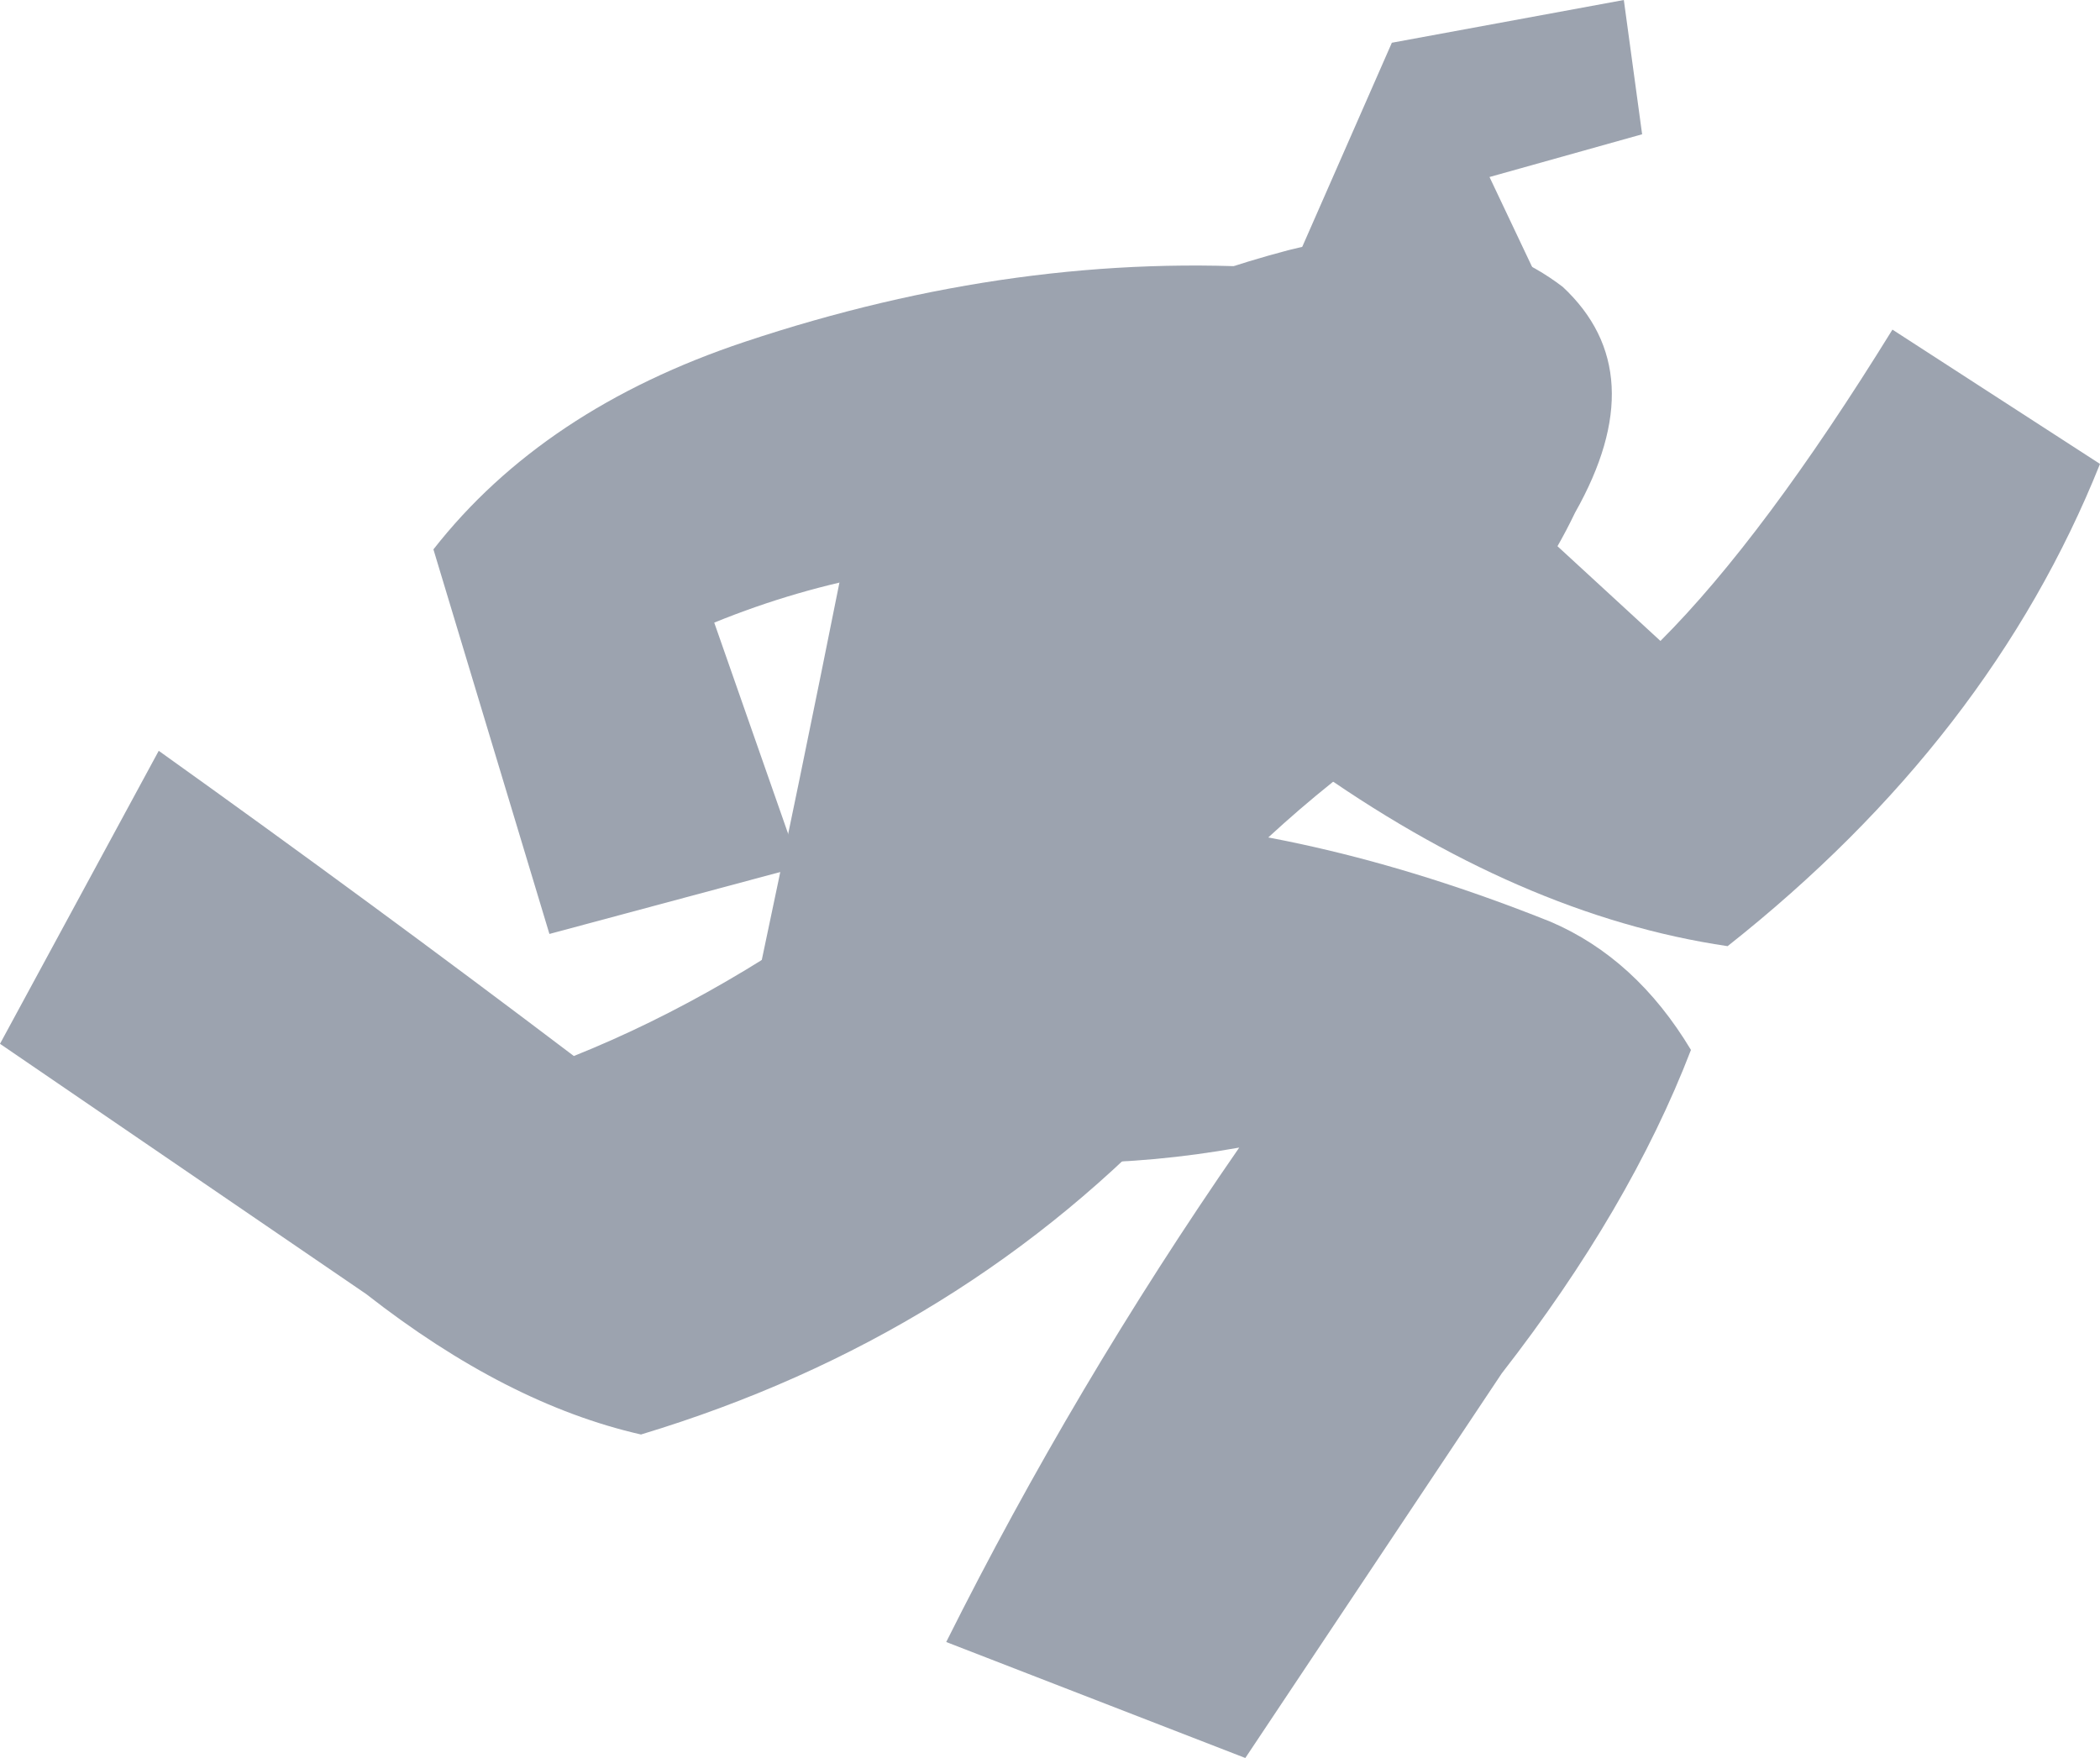
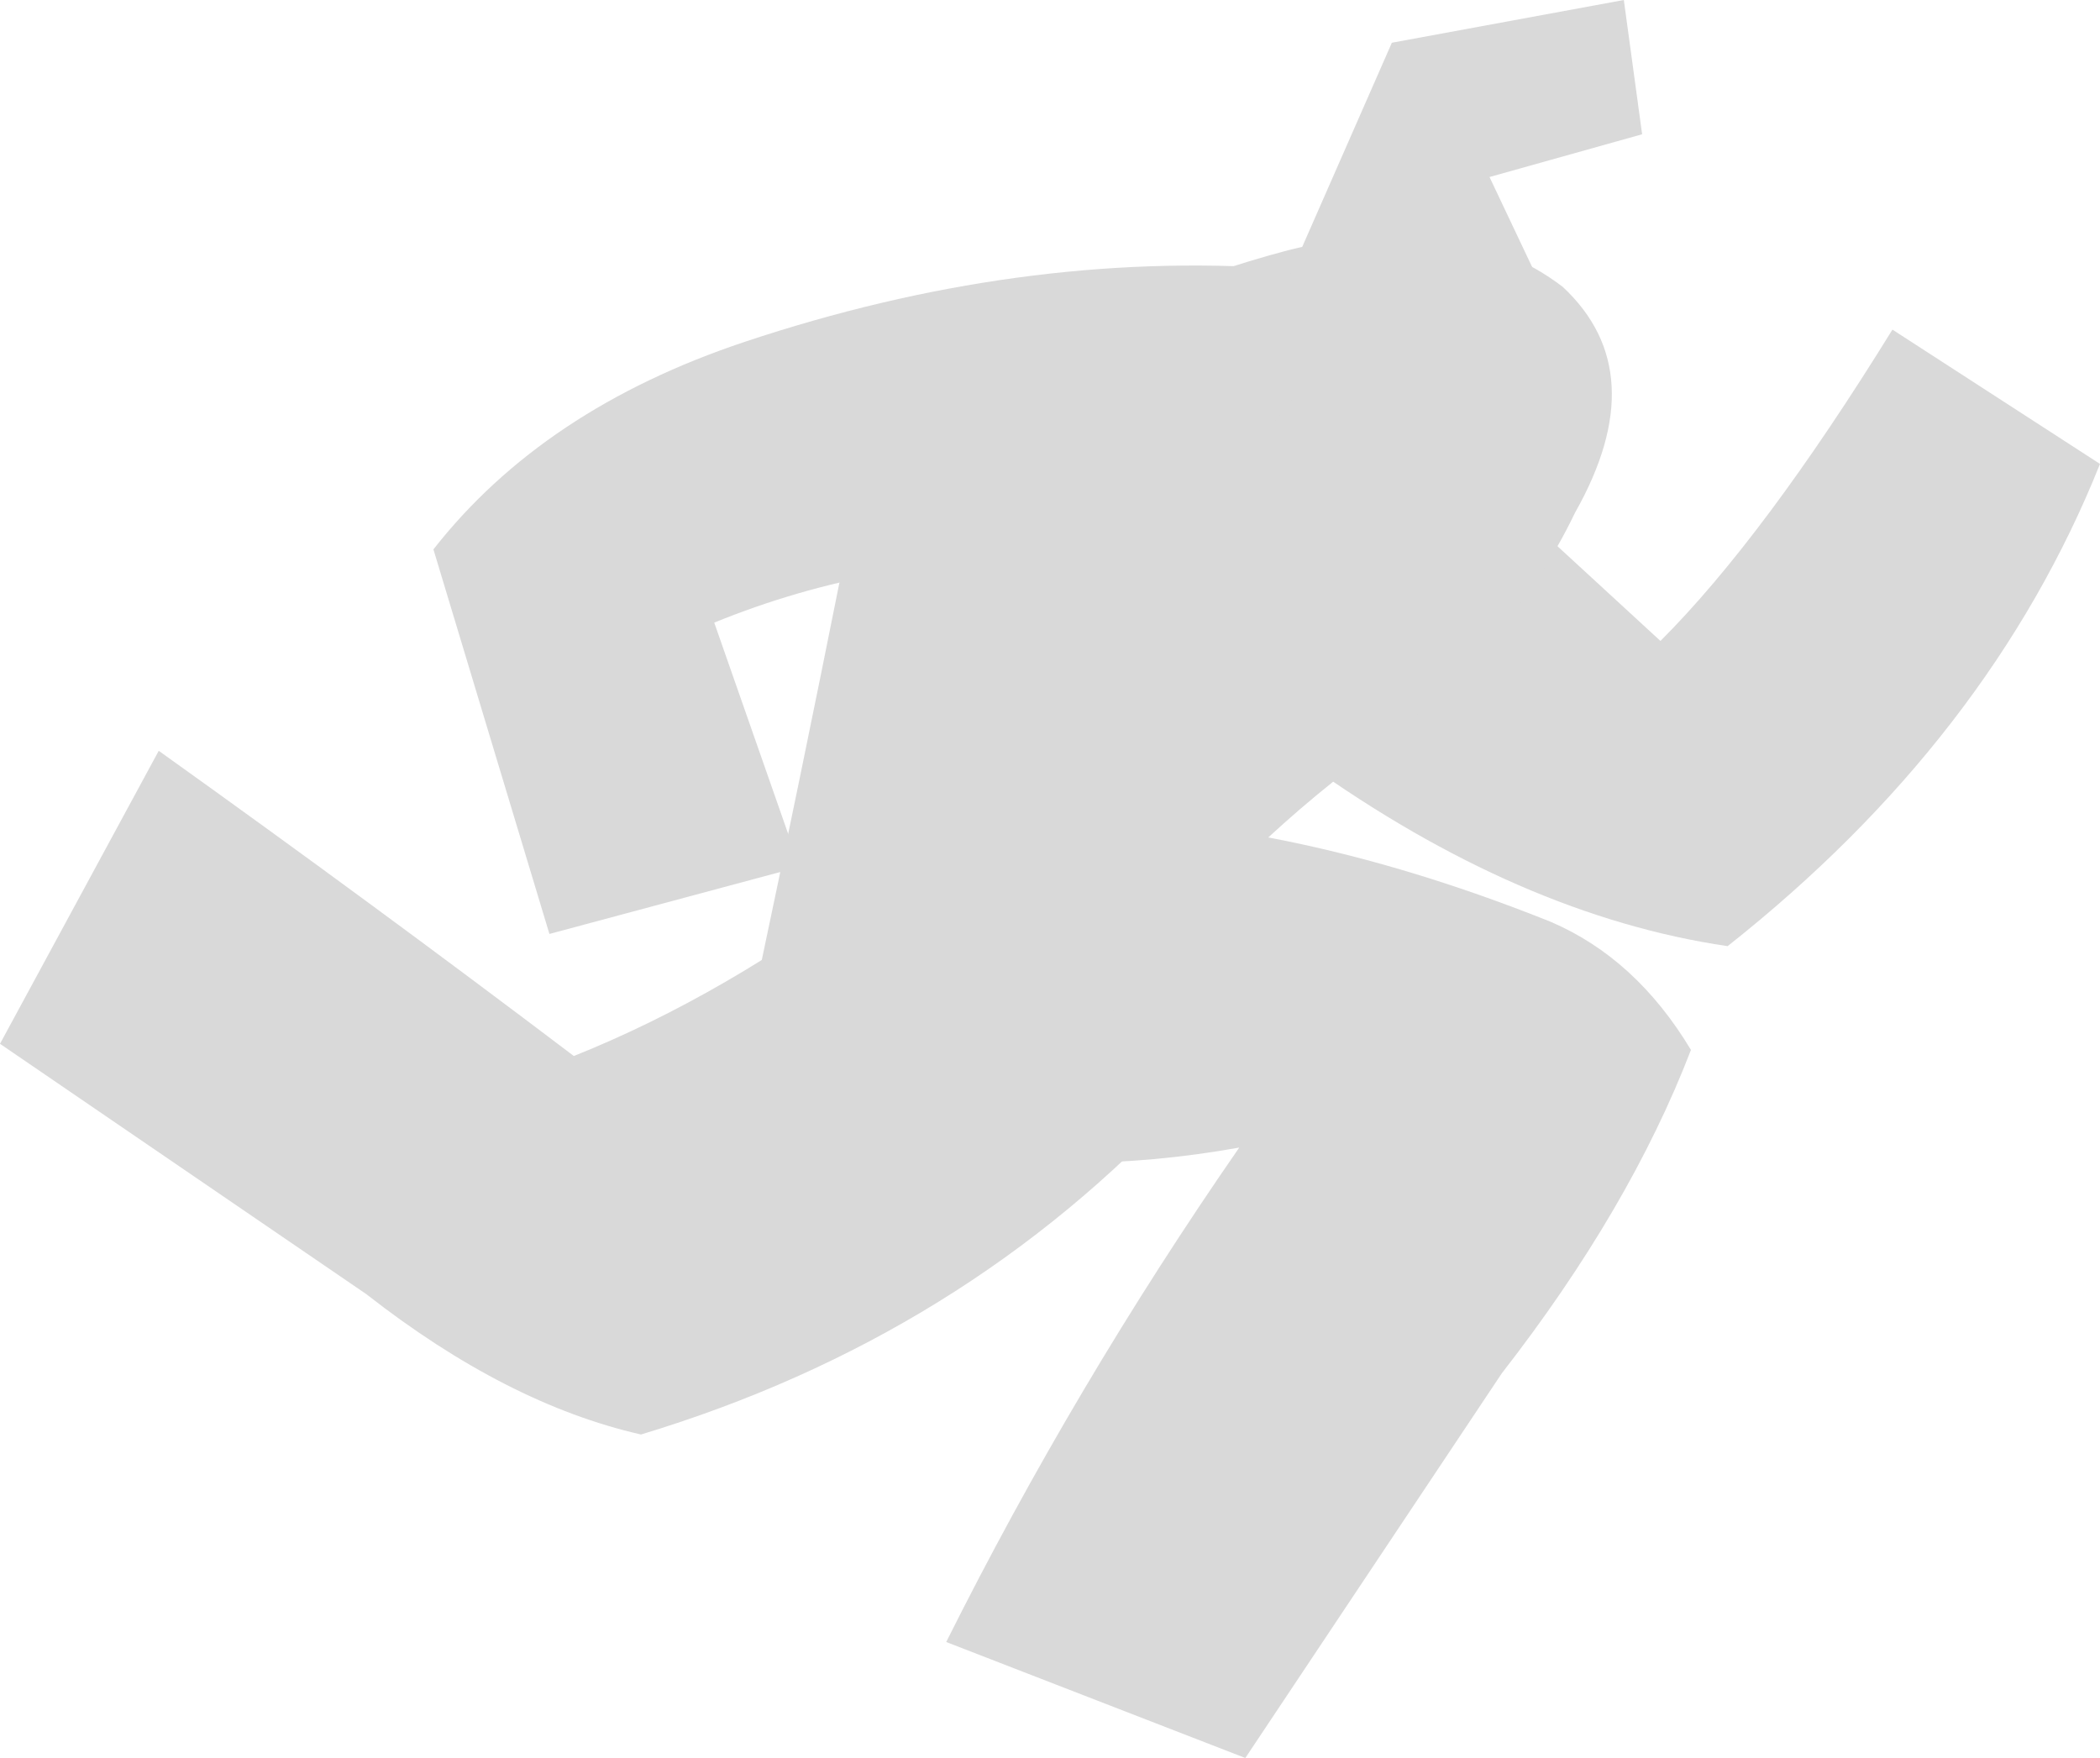
<svg xmlns="http://www.w3.org/2000/svg" preserveAspectRatio="none" overflow="visible" style="display: block;" width="56.252" height="47.094" viewBox="0 0 56.252 47.094" fill="none">
  <g id="Group">
-     <path id="far-arm" d="M35.321 10.302C37.174 10.302 38.864 11.338 40.39 13.409L44.478 17.17C46.331 15.317 48.403 12.537 50.692 8.83L56.252 12.428C54.289 17.333 50.964 21.64 46.277 25.346C42.57 24.801 38.809 23.166 34.994 20.44L32.05 17.006L35.321 10.302Z" fill="#9CA3AF" />
-     <path id="trailing-leg" d="M26.163 23.384C28.235 24.692 30.088 26.709 31.723 29.434C27.799 33.685 22.948 36.683 17.17 38.428C14.771 37.883 12.319 36.629 9.811 34.667L0 27.962L4.252 20.113C8.067 22.839 11.774 25.564 15.371 28.289C18.096 27.199 20.822 25.619 23.547 23.547L26.163 23.384Z" fill="#9CA3AF" />
-     <path id="leading-leg" d="M23.71 25.509C25.128 23.002 26.981 21.803 29.27 21.912C33.086 22.021 37.174 22.948 41.534 24.692C43.061 25.346 44.314 26.491 45.295 28.126C44.205 30.96 42.516 33.849 40.226 36.792L33.358 47.094L25.346 43.987C27.635 39.409 30.251 34.994 33.195 30.742C30.142 31.287 27.253 31.287 24.528 30.742L20.931 29.27L23.71 25.509Z" fill="#9CA3AF" />
-     <path id="torso" d="M22.566 15.208C24.746 11.065 28.726 8.231 34.503 6.704C37.556 5.941 40.008 6.268 41.862 7.686C43.497 9.212 43.606 11.229 42.189 13.736C40.99 16.243 38.973 18.533 36.139 20.604C33.74 22.457 31.614 24.637 29.761 27.145L25.346 29.761L20.277 26.327C21.04 22.73 21.803 19.023 22.566 15.208Z" fill="#9CA3AF" />
-     <path id="head" d="M34.34 7.849L37.283 1.145L43.497 8.126e-06L43.987 3.597L39.899 4.742L41.371 7.849H34.34Z" fill="#9CA3AF" />
-     <path id="near-arm" d="M34.34 7.195C29.652 6.868 24.855 7.522 19.95 9.157C16.352 10.356 13.572 12.21 11.61 14.717L14.717 25.019L21.421 23.22L19.132 16.679C22.075 15.48 25.128 14.935 28.289 15.044C31.015 14.172 33.14 12.7 34.667 10.629L34.34 7.195Z" fill="#9CA3AF" />
+     <path id="far-arm" d="M35.321 10.302C37.174 10.302 38.864 11.338 40.39 13.409L44.478 17.17C46.331 15.317 48.403 12.537 50.692 8.83L56.252 12.428C54.289 17.333 50.964 21.64 46.277 25.346C42.57 24.801 38.809 23.166 34.994 20.44L32.05 17.006L35.321 10.302Z" fill="#D9D9D9" />
+     <path id="trailing-leg" d="M26.163 23.384C28.235 24.692 30.088 26.709 31.723 29.434C27.799 33.685 22.948 36.683 17.17 38.428C14.771 37.883 12.319 36.629 9.811 34.667L0 27.962L4.252 20.113C8.067 22.839 11.774 25.564 15.371 28.289C18.096 27.199 20.822 25.619 23.547 23.547L26.163 23.384Z" fill="#D9D9D9" />
+     <path id="leading-leg" d="M23.71 25.509C25.128 23.002 26.981 21.803 29.27 21.912C33.086 22.021 37.174 22.948 41.534 24.692C43.061 25.346 44.314 26.491 45.295 28.126C44.205 30.96 42.516 33.849 40.226 36.792L33.358 47.094L25.346 43.987C27.635 39.409 30.251 34.994 33.195 30.742C30.142 31.287 27.253 31.287 24.528 30.742L20.931 29.27L23.71 25.509Z" fill="#D9D9D9" />
+     <path id="torso" d="M22.566 15.208C24.746 11.065 28.726 8.231 34.503 6.704C37.556 5.941 40.008 6.268 41.862 7.686C43.497 9.212 43.606 11.229 42.189 13.736C40.99 16.243 38.973 18.533 36.139 20.604C33.74 22.457 31.614 24.637 29.761 27.145L25.346 29.761L20.277 26.327C21.04 22.73 21.803 19.023 22.566 15.208Z" fill="#D9D9D9" />
+     <path id="head" d="M34.34 7.849L37.283 1.145L43.497 8.126e-06L43.987 3.597L39.899 4.742L41.371 7.849H34.34Z" fill="#D9D9D9" />
+     <path id="near-arm" d="M34.34 7.195C29.652 6.868 24.855 7.522 19.95 9.157C16.352 10.356 13.572 12.21 11.61 14.717L14.717 25.019L21.421 23.22L19.132 16.679C22.075 15.48 25.128 14.935 28.289 15.044C31.015 14.172 33.14 12.7 34.667 10.629L34.34 7.195Z" fill="#D9D9D9" />
  </g>
</svg>
